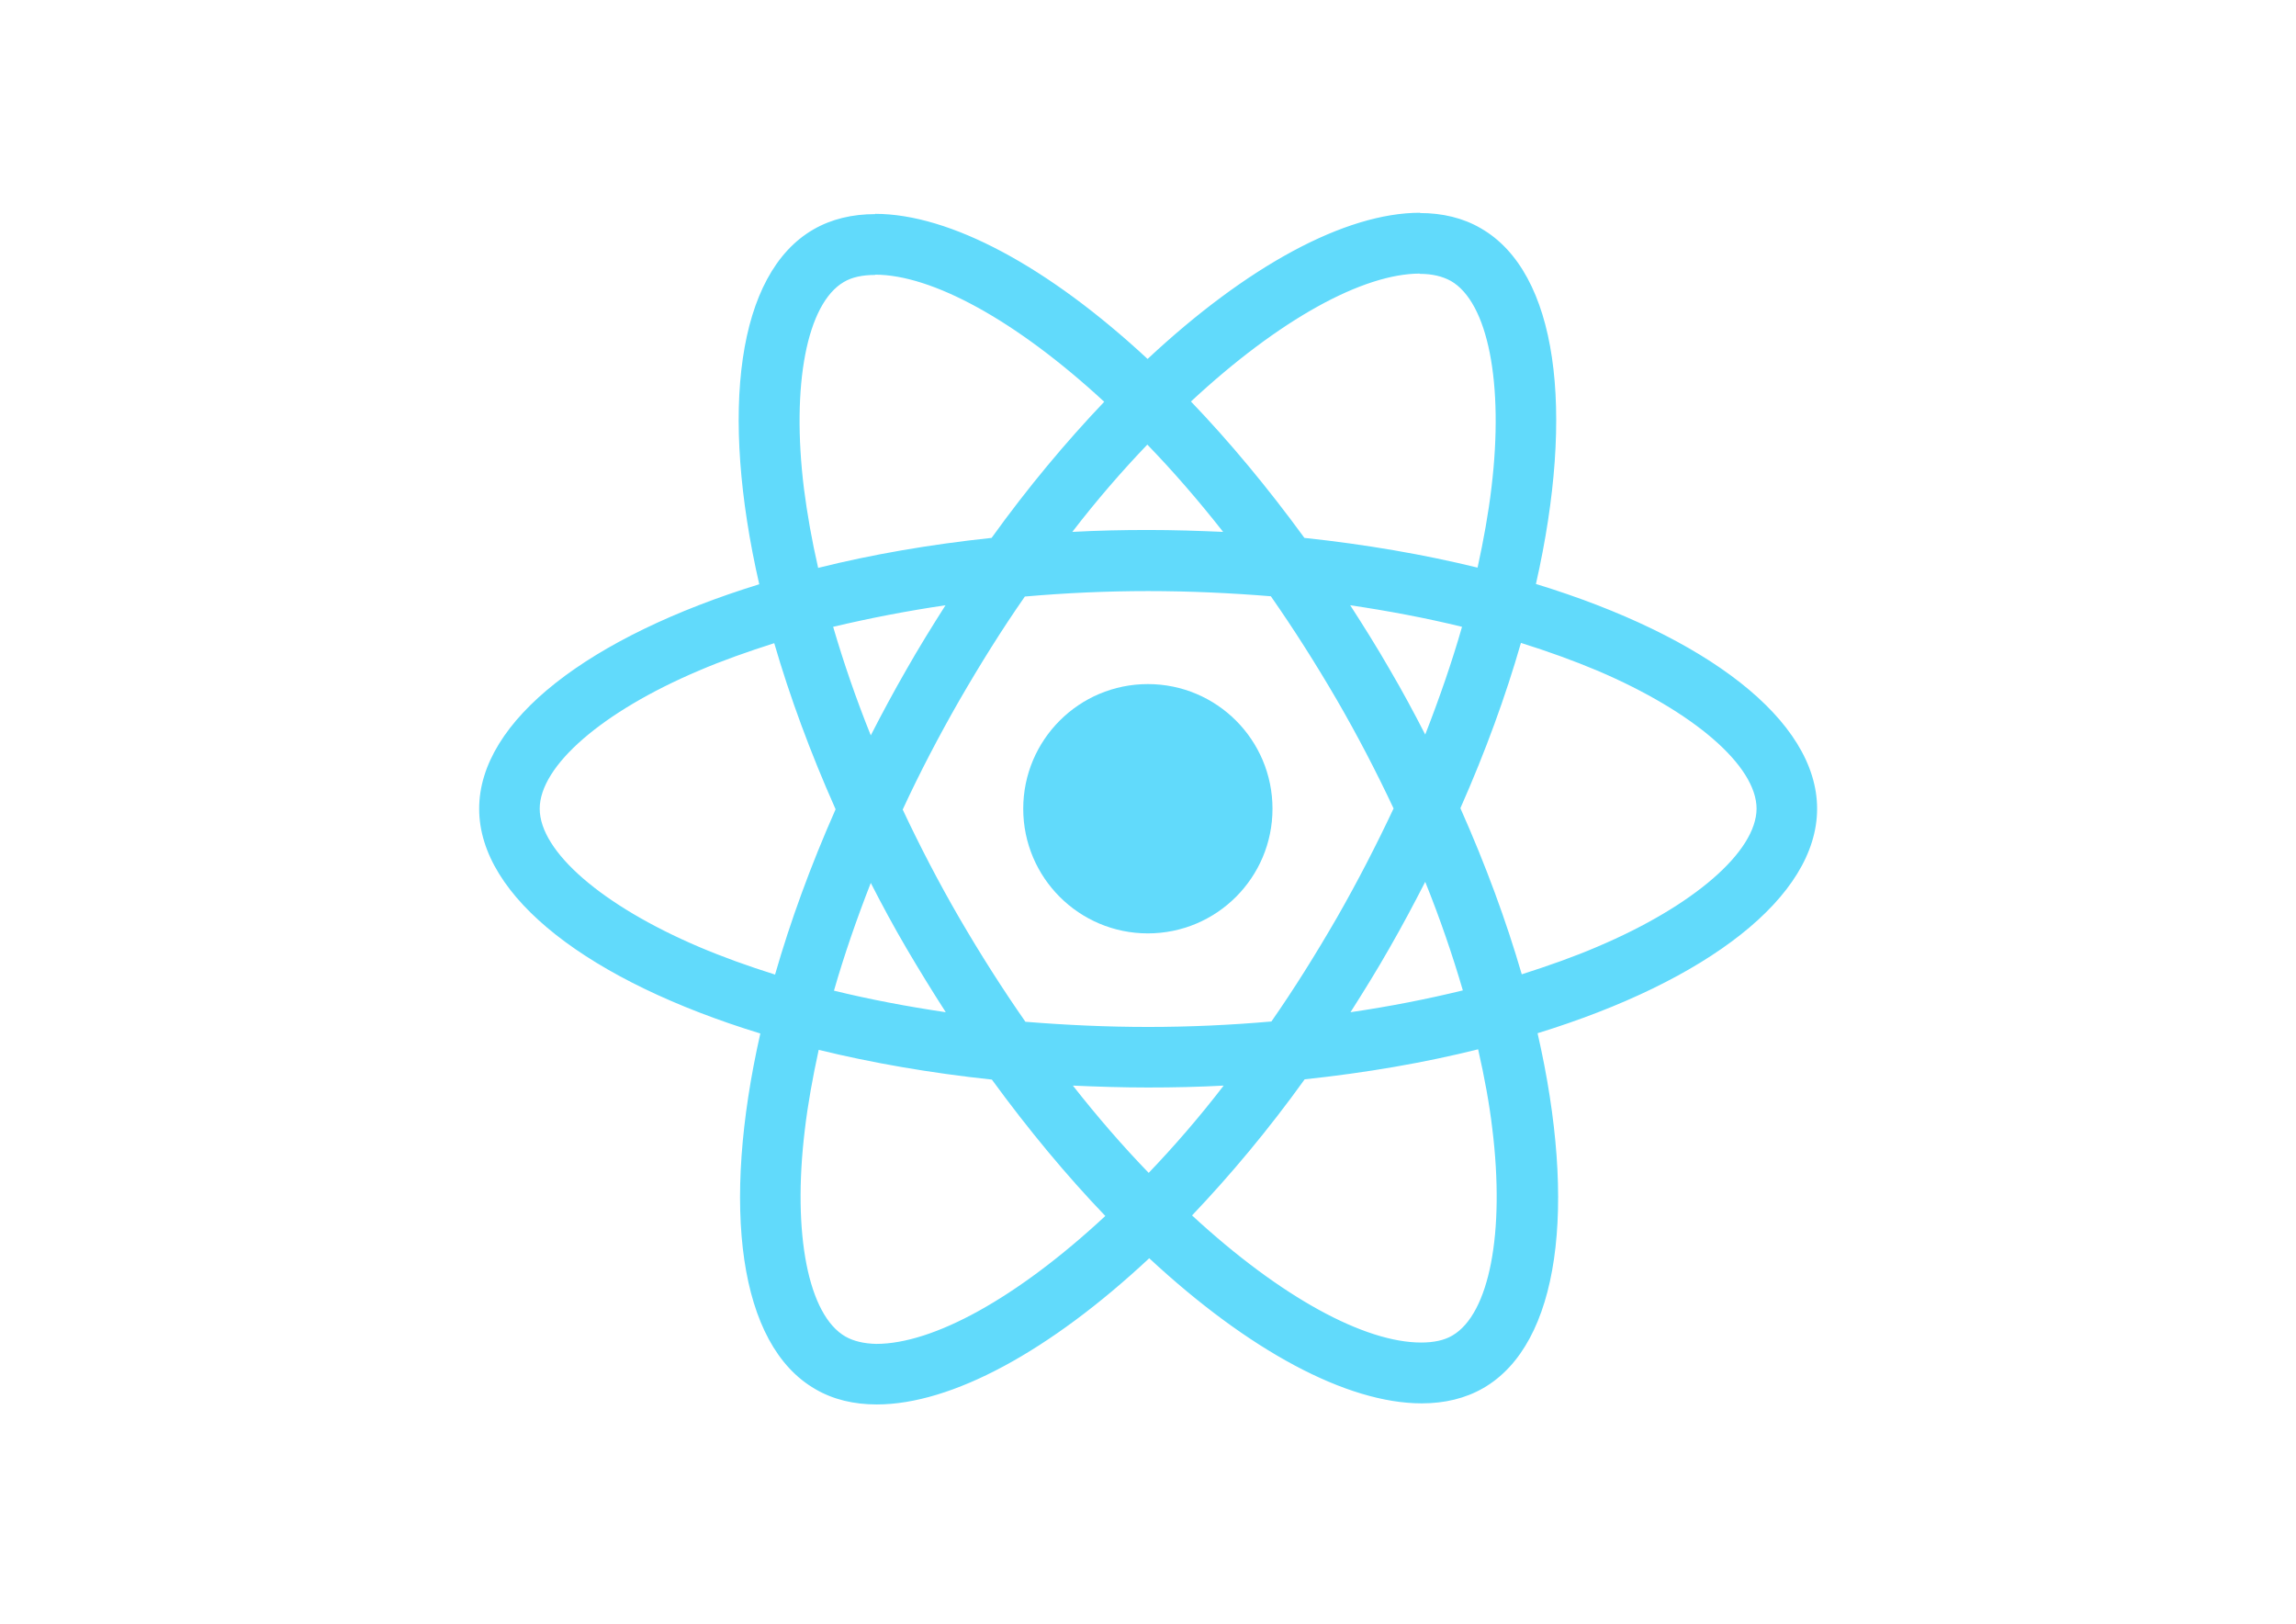
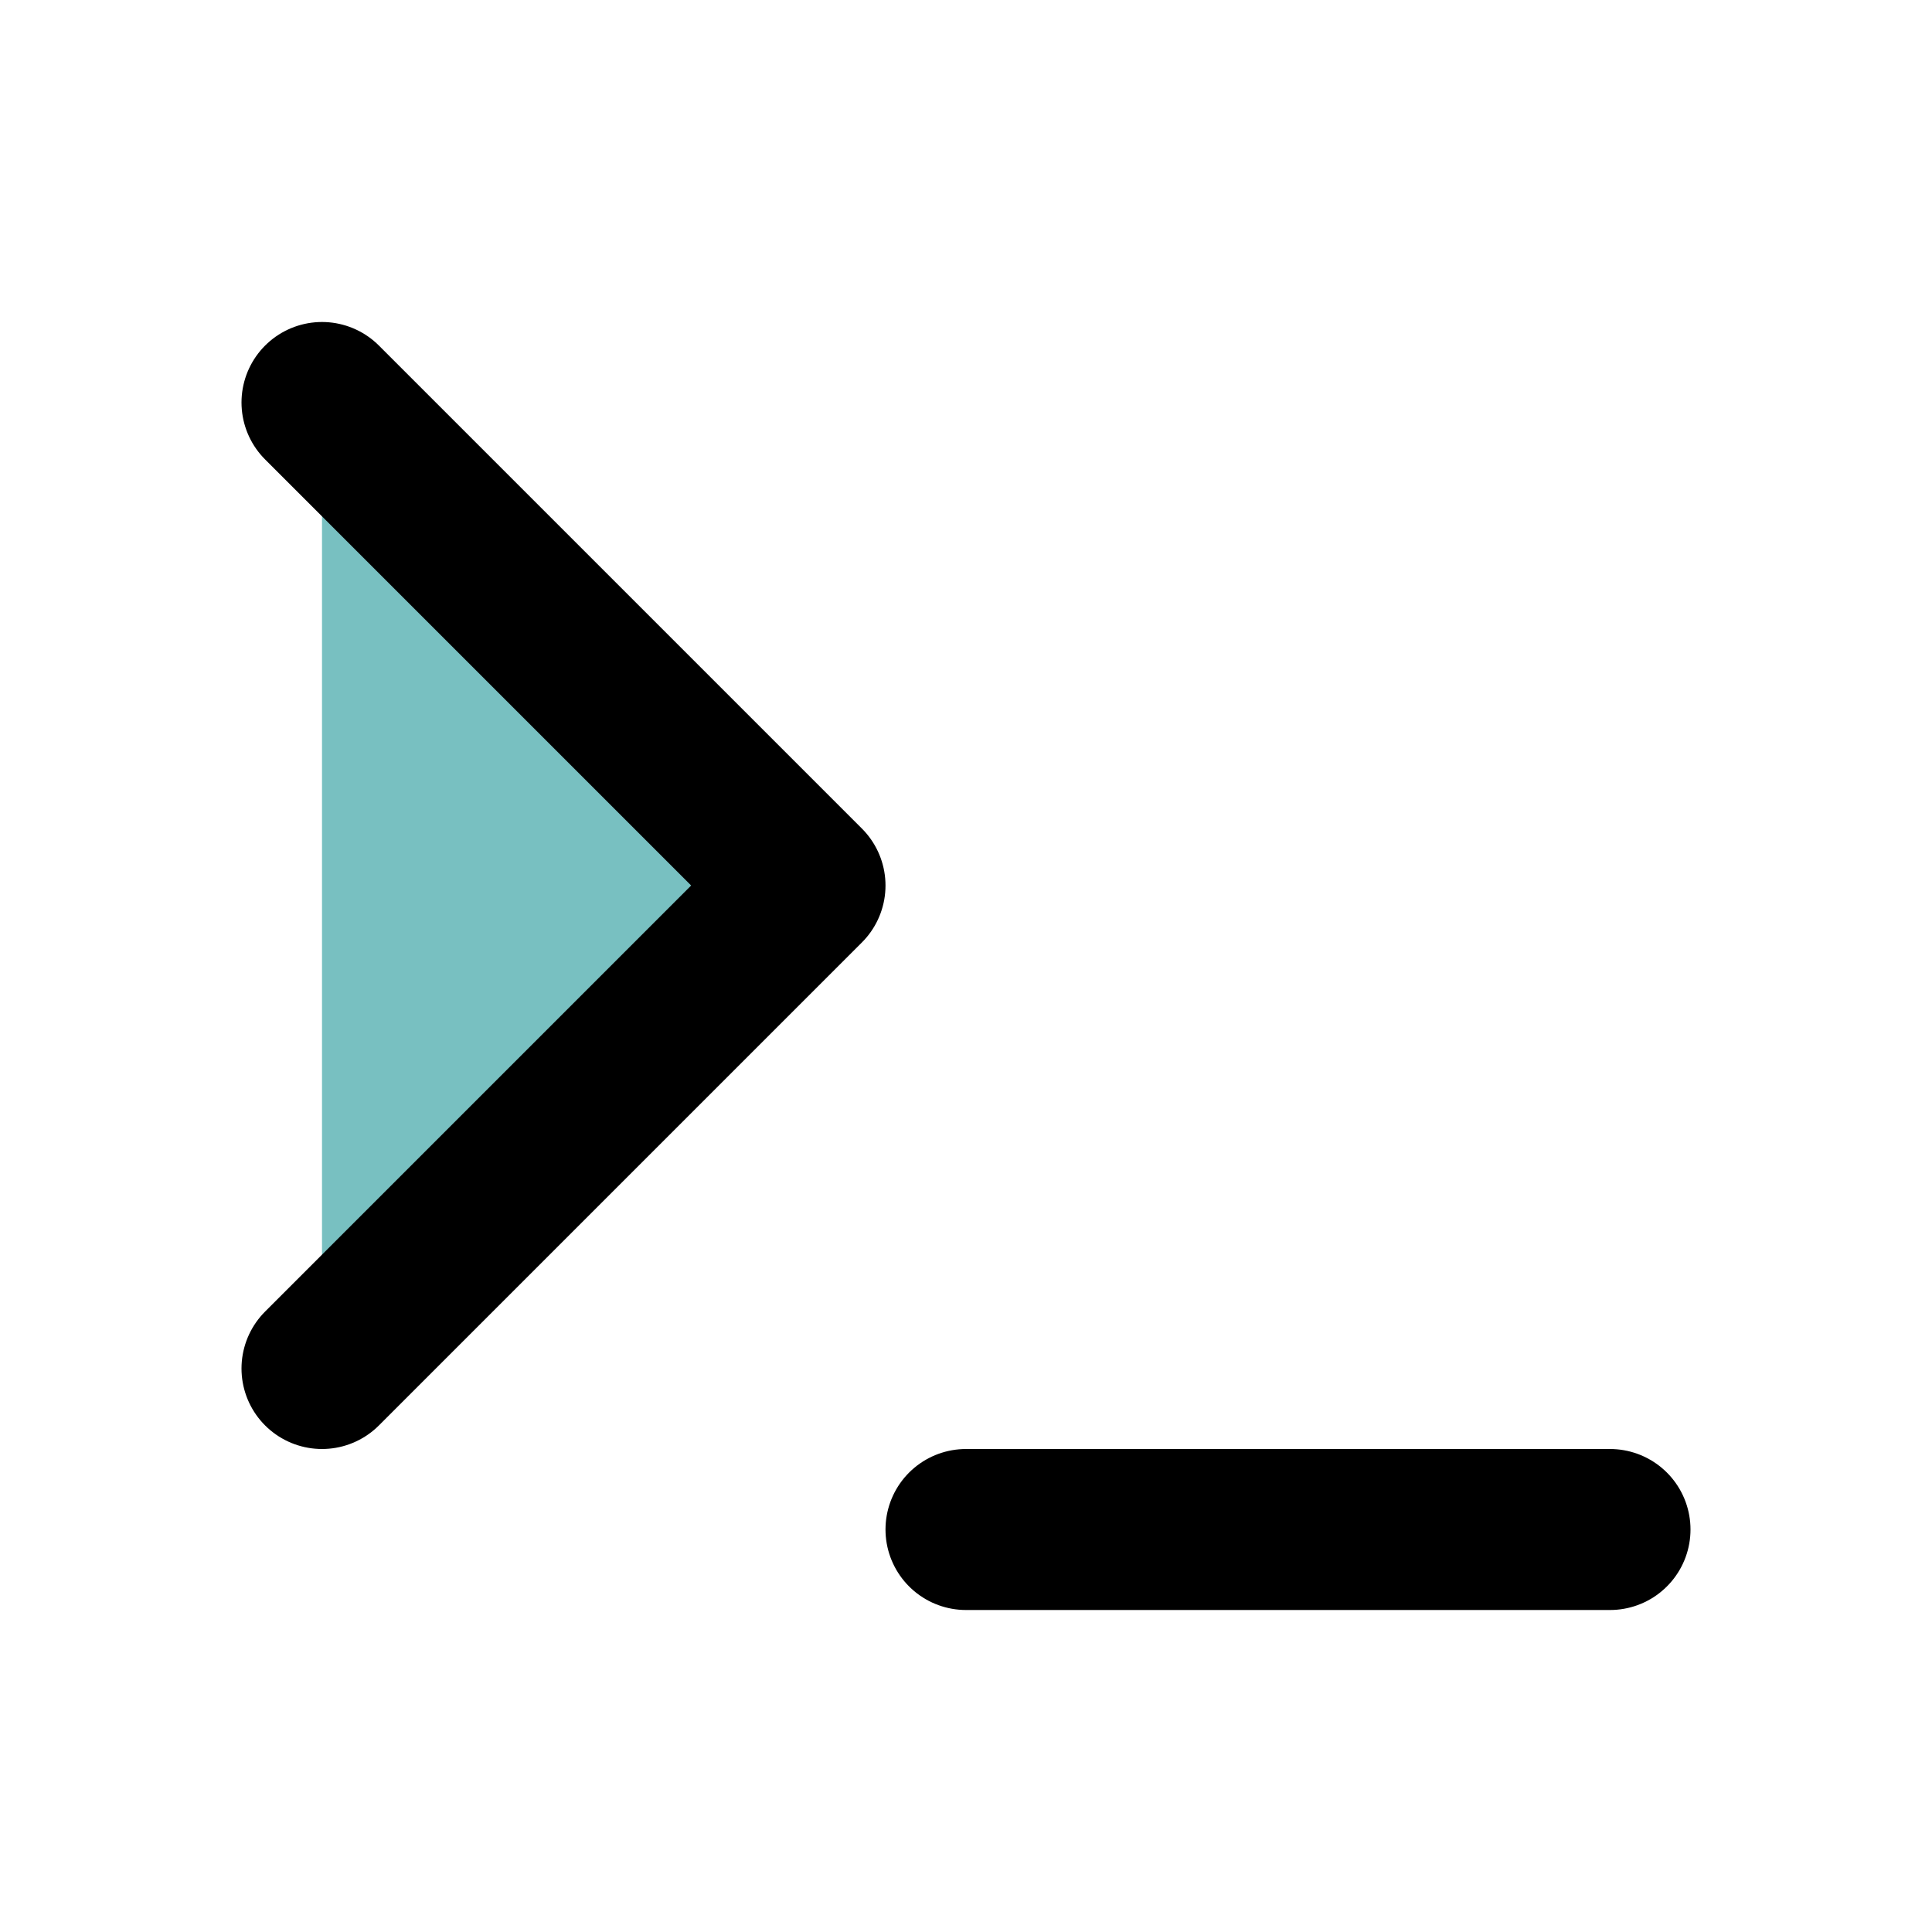
- <svg xmlns="http://www.w3.org/2000/svg" viewBox="0 0 841.9 595.3">
-   <g fill="#61DAFB">
-     <path d="M666.3 296.5c0-32.5-40.7-63.3-103.1-82.4 14.4-63.6 8-114.2-20.2-130.4-6.5-3.8-14.1-5.6-22.4-5.6v22.3c4.6 0 8.3.9 11.4 2.6 13.6 7.8 19.5 37.5 14.9 75.7-1.1 9.4-2.9 19.3-5.1 29.4-19.6-4.8-41-8.5-63.5-10.9-13.5-18.5-27.5-35.3-41.6-50 32.6-30.3 63.2-46.9 84-46.9V78c-27.5 0-63.5 19.6-99.9 53.6-36.4-33.8-72.4-53.2-99.9-53.2v22.3c20.7 0 51.4 16.5 84 46.6-14 14.7-28 31.4-41.3 49.9-22.6 2.4-44 6.1-63.6 11-2.3-10-4-19.7-5.2-29-4.7-38.2 1.1-67.9 14.6-75.8 3-1.8 6.9-2.6 11.5-2.6V78.5c-8.4 0-16 1.8-22.6 5.6-28.1 16.2-34.4 66.7-19.9 130.1-62.2 19.2-102.7 49.9-102.7 82.3 0 32.5 40.7 63.3 103.1 82.4-14.4 63.6-8 114.2 20.2 130.4 6.5 3.8 14.1 5.6 22.5 5.6 27.5 0 63.5-19.6 99.9-53.6 36.4 33.8 72.4 53.2 99.9 53.2 8.4 0 16-1.8 22.6-5.6 28.1-16.2 34.4-66.7 19.9-130.1 62-19.1 102.5-49.9 102.5-82.3zm-130.2-66.7c-3.7 12.9-8.3 26.2-13.5 39.5-4.1-8-8.4-16-13.1-24-4.6-8-9.5-15.8-14.4-23.4 14.2 2.1 27.9 4.7 41 7.9zm-45.8 106.5c-7.8 13.5-15.8 26.3-24.1 38.2-14.9 1.3-30 2-45.2 2-15.1 0-30.2-.7-45-1.9-8.3-11.9-16.4-24.6-24.2-38-7.6-13.1-14.5-26.4-20.8-39.8 6.2-13.4 13.2-26.8 20.7-39.9 7.8-13.5 15.8-26.3 24.1-38.2 14.9-1.3 30-2 45.2-2 15.1 0 30.2.7 45 1.9 8.3 11.9 16.4 24.6 24.2 38 7.6 13.1 14.5 26.4 20.8 39.8-6.3 13.4-13.2 26.8-20.7 39.9zm32.3-13c5.4 13.4 10 26.8 13.8 39.8-13.1 3.2-26.9 5.9-41.2 8 4.9-7.7 9.8-15.6 14.4-23.7 4.6-8 8.9-16.1 13-24.1zM421.2 430c-9.3-9.6-18.6-20.3-27.8-32 9 .4 18.2.7 27.5.7 9.4 0 18.7-.2 27.8-.7-9 11.7-18.3 22.4-27.5 32zm-74.4-58.9c-14.2-2.1-27.9-4.7-41-7.9 3.7-12.9 8.3-26.2 13.5-39.5 4.1 8 8.4 16 13.1 24 4.7 8 9.5 15.8 14.4 23.4zM420.7 163c9.3 9.6 18.6 20.3 27.8 32-9-.4-18.2-.7-27.5-.7-9.4 0-18.7.2-27.8.7 9-11.7 18.3-22.4 27.5-32zm-74 58.9c-4.9 7.7-9.8 15.6-14.4 23.7-4.6 8-8.9 16-13 24-5.4-13.4-10-26.8-13.8-39.8 13.1-3.1 26.9-5.8 41.2-7.9zm-90.5 125.2c-35.4-15.1-58.3-34.9-58.3-50.6 0-15.7 22.9-35.6 58.3-50.6 8.6-3.7 18-7 27.7-10.1 5.7 19.6 13.2 40 22.5 60.9-9.2 20.8-16.6 41.1-22.2 60.6-9.9-3.1-19.3-6.5-28-10.2zM310 490c-13.6-7.8-19.5-37.5-14.9-75.7 1.1-9.4 2.9-19.3 5.1-29.4 19.6 4.8 41 8.5 63.5 10.9 13.5 18.5 27.5 35.3 41.6 50-32.6 30.3-63.2 46.9-84 46.9-4.5-.1-8.3-1-11.3-2.7zm237.2-76.2c4.7 38.2-1.1 67.9-14.6 75.8-3 1.8-6.9 2.6-11.5 2.6-20.7 0-51.4-16.5-84-46.6 14-14.7 28-31.4 41.3-49.9 22.6-2.4 44-6.1 63.6-11 2.3 10.1 4.1 19.8 5.2 29.1zm38.5-66.7c-8.6 3.7-18 7-27.7 10.1-5.7-19.6-13.2-40-22.5-60.9 9.2-20.8 16.6-41.1 22.2-60.6 9.9 3.1 19.3 6.5 28.1 10.2 35.4 15.1 58.3 34.9 58.3 50.6-.1 15.7-23 35.6-58.4 50.6zM320.8 78.4z" />
-     <circle cx="420.9" cy="296.5" r="45.7" />
-     <path d="M520.5 78.1z" />
+ <svg xmlns="http://www.w3.org/2000/svg" id="SvgjsSvg1001" width="288" height="288" version="1.1">
+   <defs id="SvgjsDefs1002" />
+   <g id="SvgjsG1008">
+     <svg fill="none" stroke="currentColor" stroke-linecap="round" stroke-linejoin="round" stroke-width="2" class="feather feather-terminal" viewBox="0 0 24 24" width="288" height="288">
+       <polyline points="4 17 10 11 4 5" fill="#78c0c1" class="color000 svgShape" />
+       <line x1="12" x2="20" y1="19" y2="19" />
+     </svg>
  </g>
</svg>
